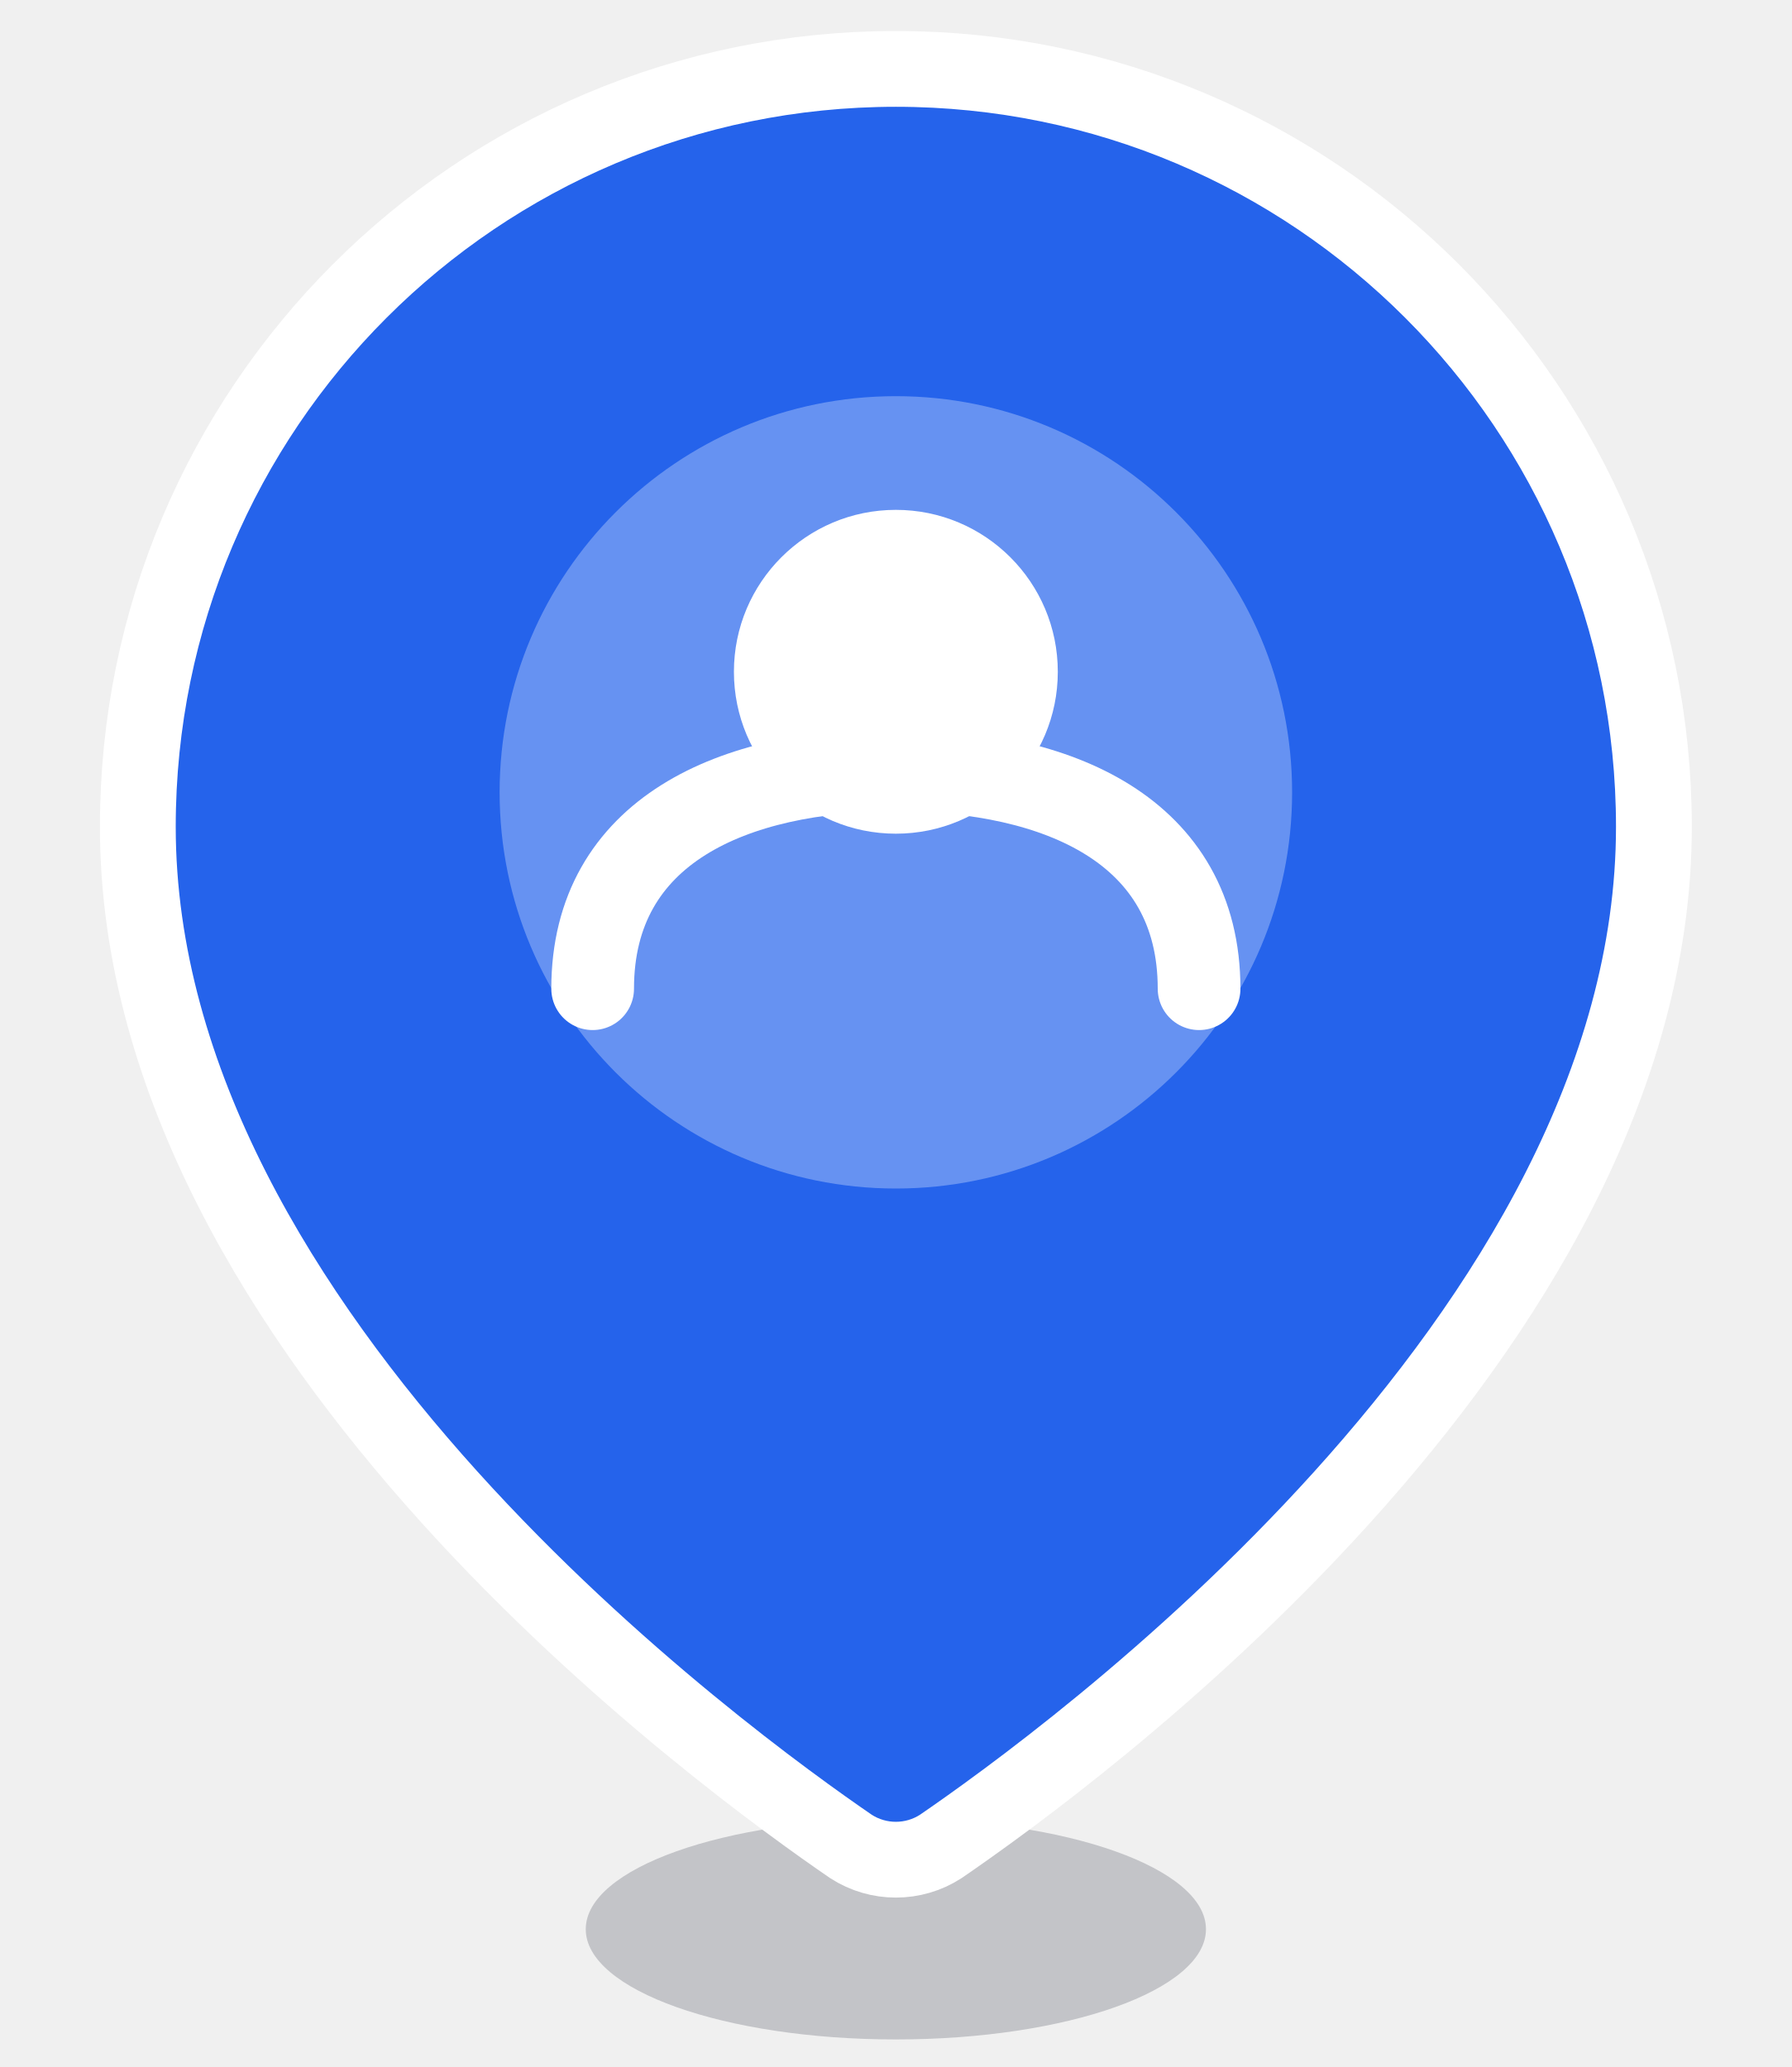
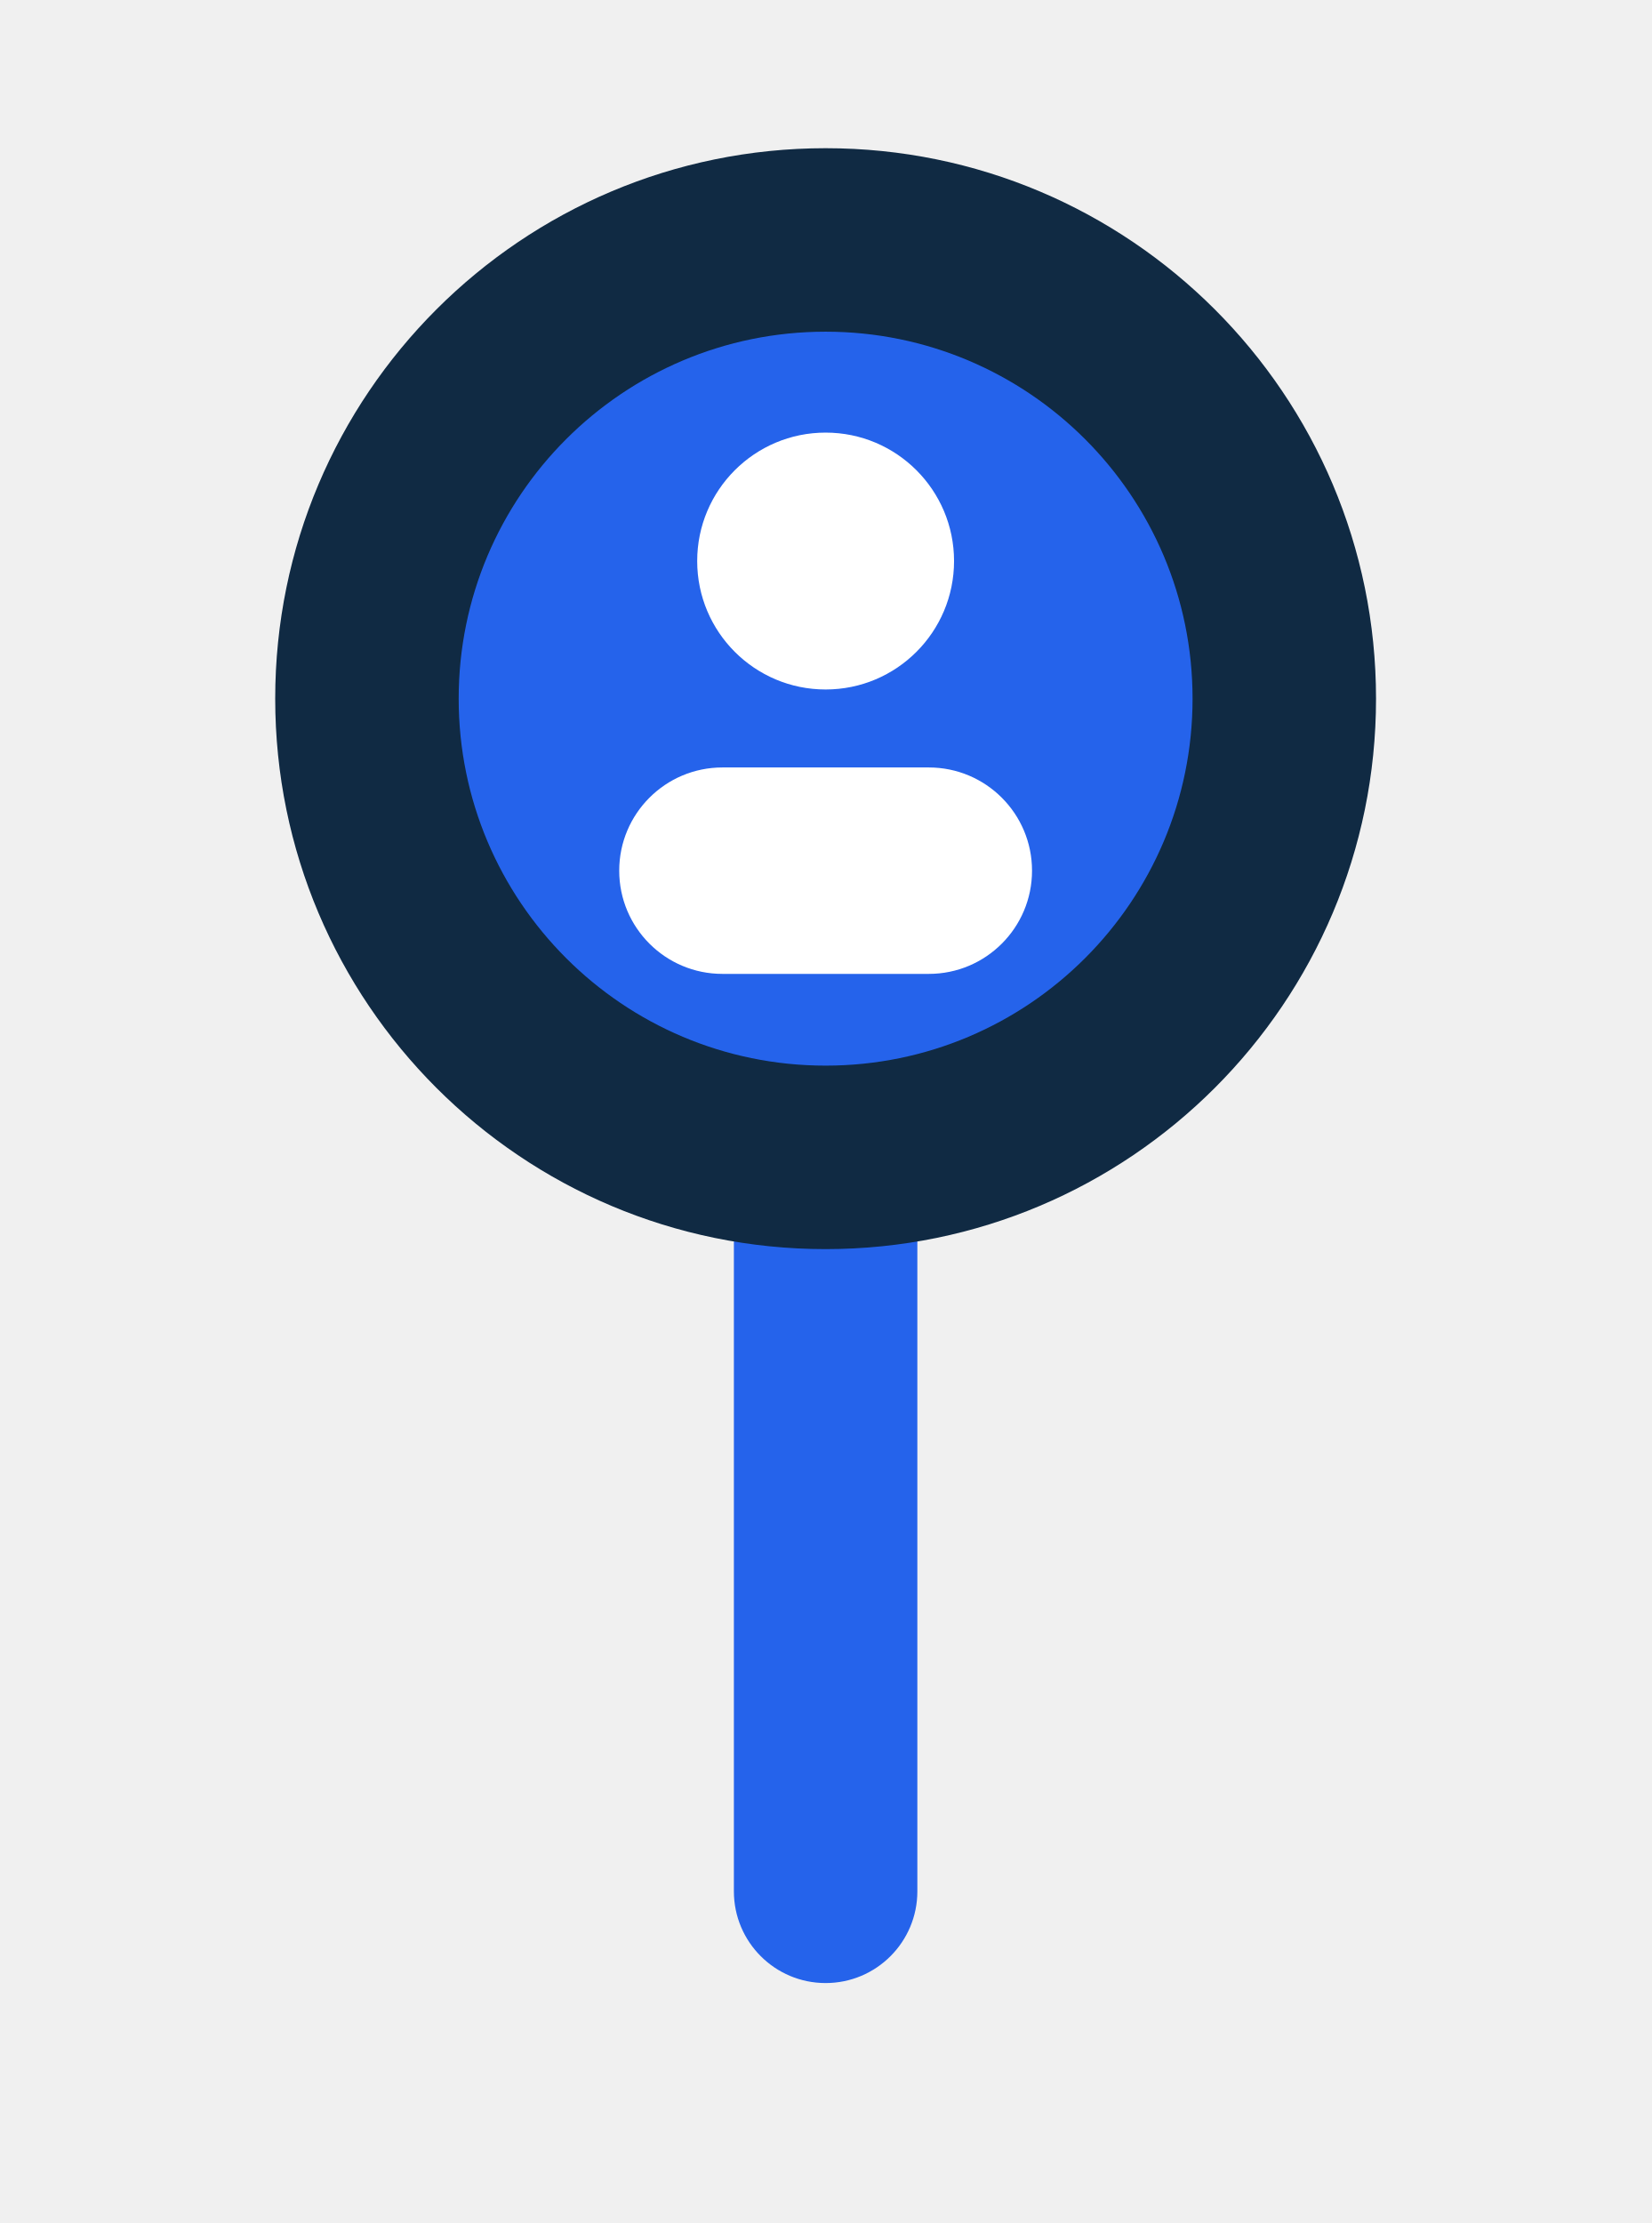
- <svg xmlns="http://www.w3.org/2000/svg" width="52" height="60" viewBox="0 0 52 60">
-   <ellipse cx="26" cy="56" rx="9" ry="3.2" fill="#0F172A" fill-opacity="0.2" />
-   <path d="M26 2C13.85 2 4 11.85 4 24c0 14.8 17.2 27.2 20.7 29.6a2.4 2.4 0 0 0 2.6 0C30.8 51.2 48 38.8 48 24 48 11.85 38.15 2 26 2Z" fill="#2563EB" stroke="#FFFFFF" stroke-width="2.2" />
-   <circle cx="26" cy="23" r="11.5" fill="#E0ECFF" fill-opacity="0.35" />
-   <circle cx="26" cy="19.5" r="4.7" fill="#FFFFFF" />
-   <path d="M17.2 28.7c0-4.6 4.1-6.35 8.8-6.35s8.8 1.75 8.8 6.35" fill="none" stroke="#FFFFFF" stroke-width="2.4" stroke-linecap="round" />
+ <svg xmlns="http://www.w3.org/2000/svg" width="104" height="140" viewBox="0 0 36 48">
+   <rect x="16" y="24" width="4" height="19" rx="2" fill="#2563EB" />
+   <circle cx="18" cy="15" r="12" fill="#102A43" />
+   <circle cx="18" cy="15" r="8" fill="#2563EB" />
+   <circle cx="18" cy="12" r="2.8" fill="#FFFFFF" />
+   <rect x="13.5" y="16.5" width="9" height="4.5" rx="2.25" fill="#FFFFFF" />
</svg>
